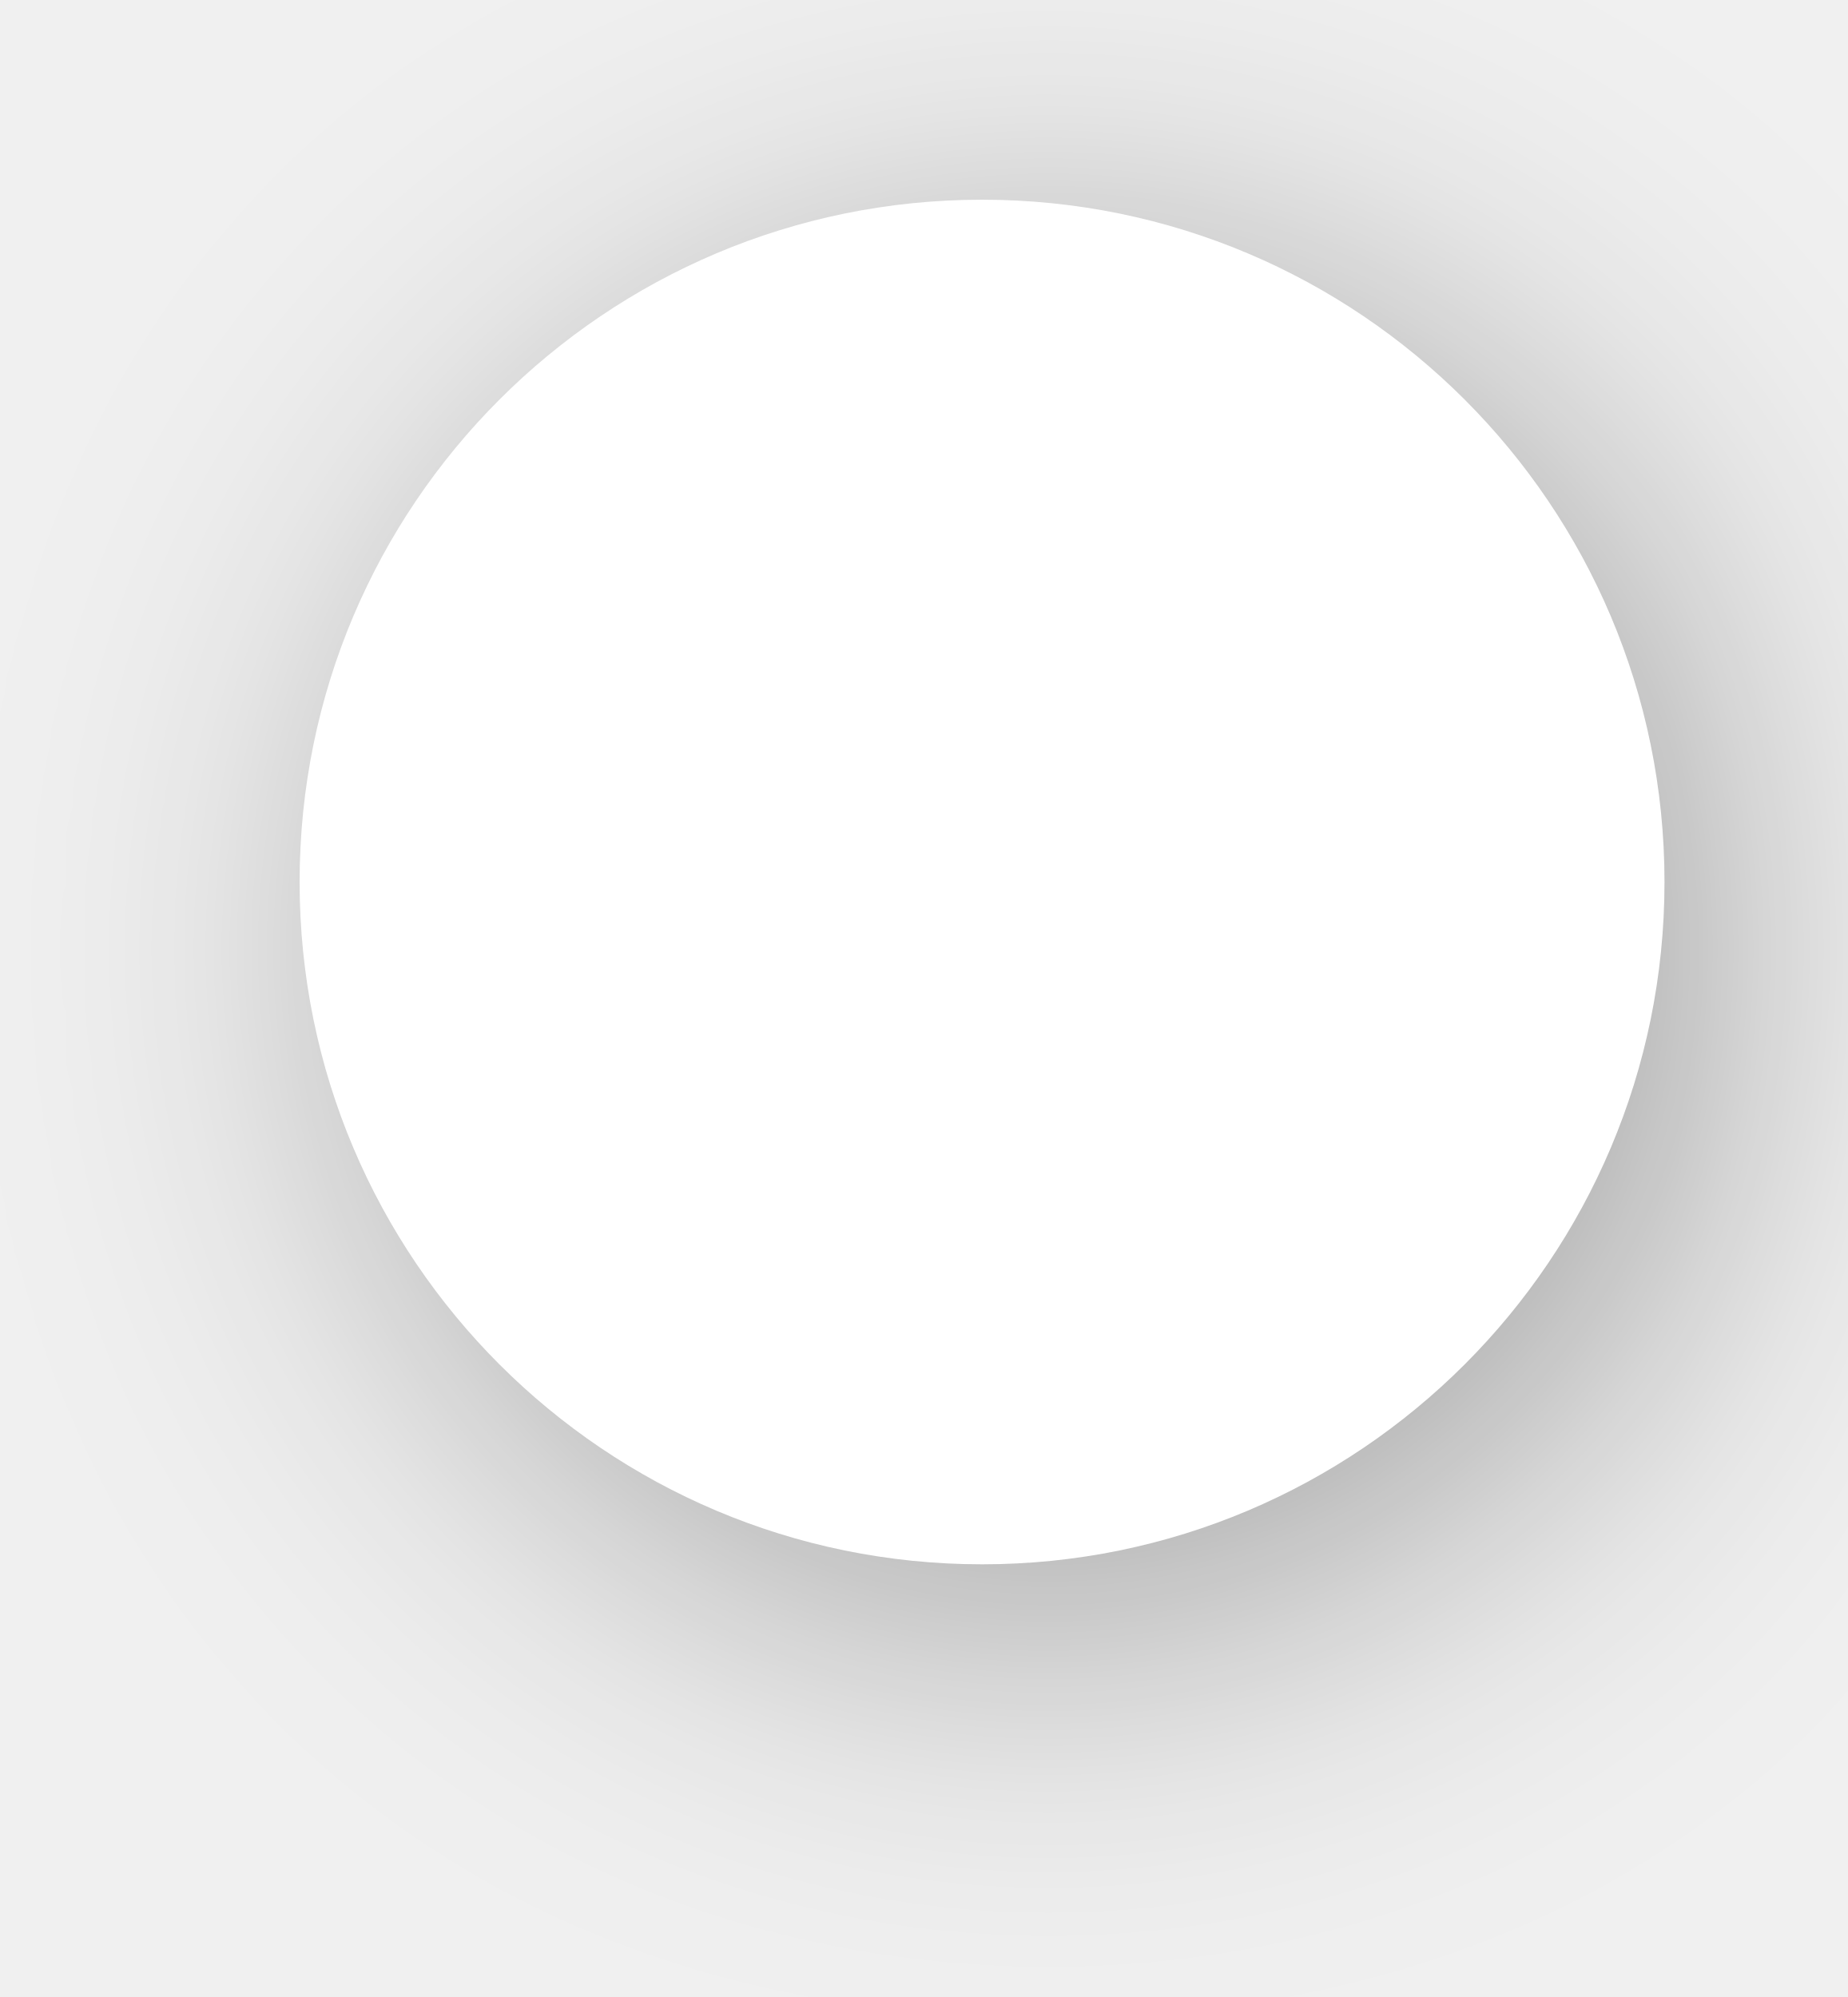
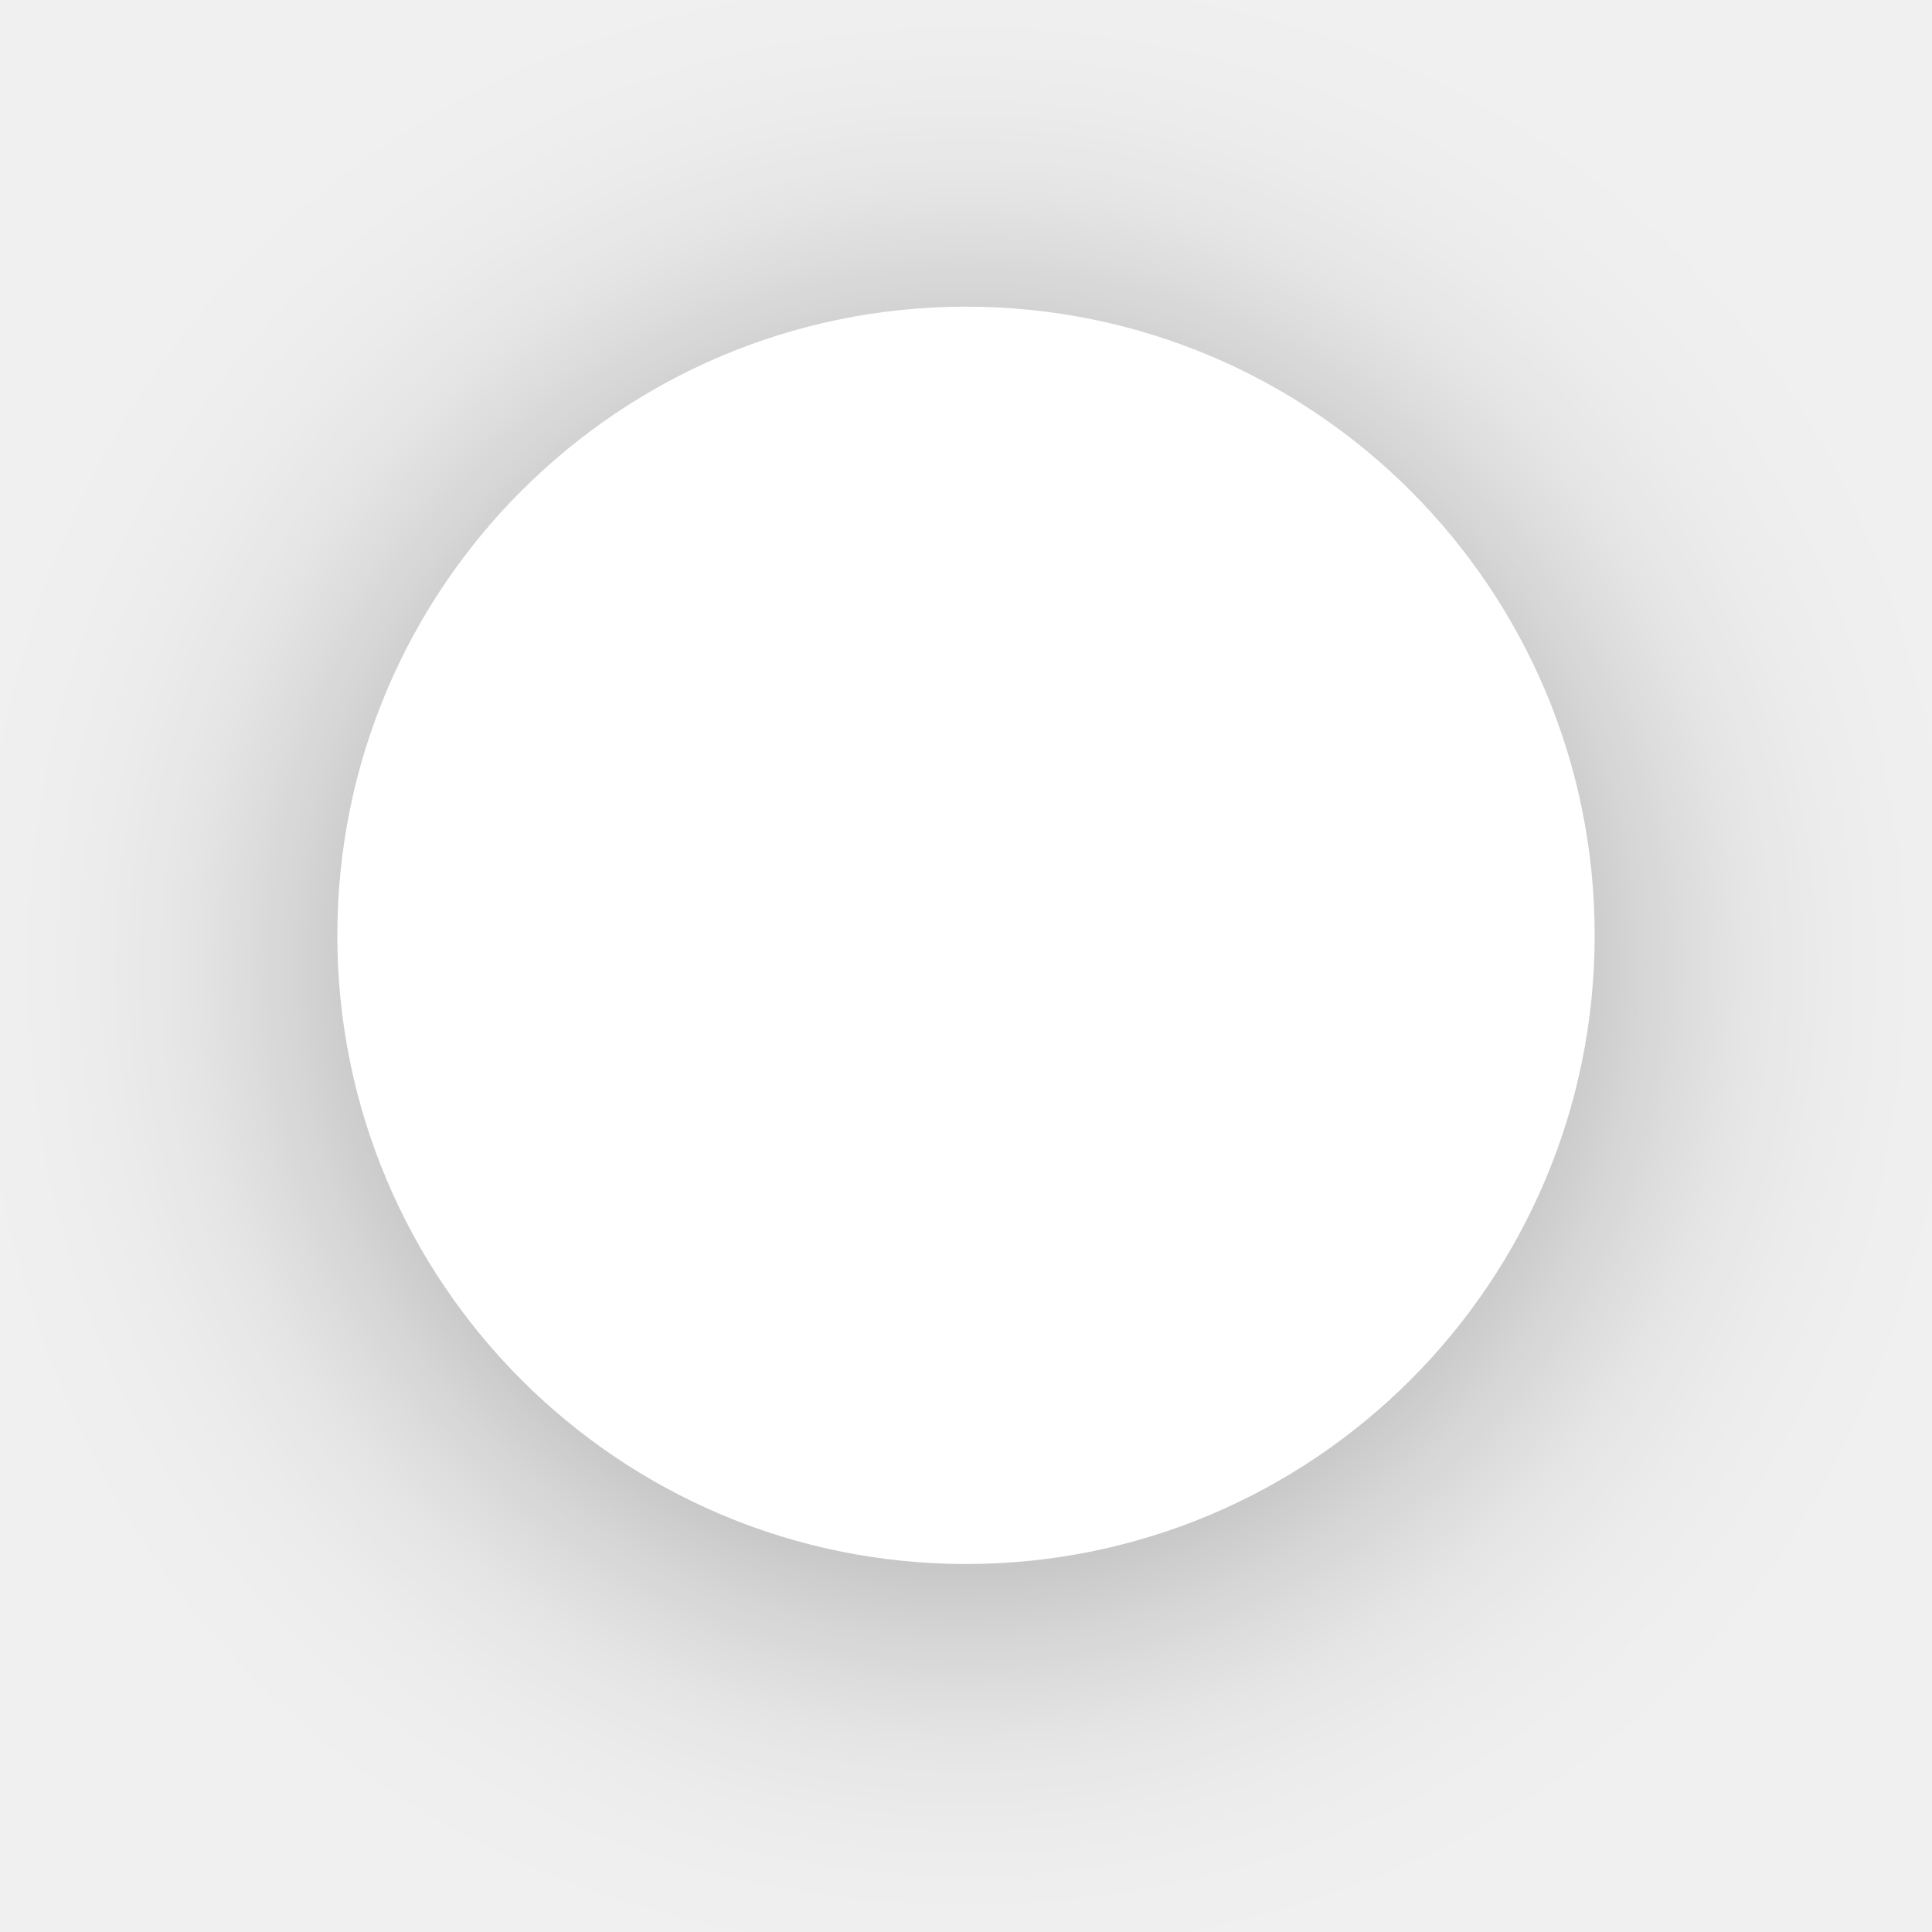
- <svg xmlns="http://www.w3.org/2000/svg" width="111" height="120" viewBox="0 0 111 120" fill="none">
+ <svg xmlns="http://www.w3.org/2000/svg" width="126" height="126" viewBox="0 0 126 126" fill="none">
  <g filter="url(#filter0_d)">
-     <circle cx="59" cy="53" r="41" fill="white" />
+     <circle cx="63" cy="61" r="41" fill="white" />
  </g>
  <defs>
-     <filter id="filter0_d" x="0" y="-6" width="126" height="126" filterUnits="userSpaceOnUse" color-interpolation-filters="sRGB">
+     <filter id="filter0_d" x="0" y="0" width="126" height="126" filterUnits="userSpaceOnUse" color-interpolation-filters="sRGB">
      <feFlood flood-opacity="0" result="BackgroundImageFix" />
      <feColorMatrix in="SourceAlpha" type="matrix" values="0 0 0 0 0 0 0 0 0 0 0 0 0 0 0 0 0 0 127 0" />
-       <feOffset dx="4" dy="4" />
+       <feOffset dy="2" />
      <feGaussianBlur stdDeviation="11" />
      <feColorMatrix type="matrix" values="0 0 0 0 0 0 0 0 0 0 0 0 0 0 0 0 0 0 0.32 0" />
      <feBlend mode="normal" in2="BackgroundImageFix" result="effect1_dropShadow" />
      <feBlend mode="normal" in="SourceGraphic" in2="effect1_dropShadow" result="shape" />
    </filter>
  </defs>
</svg>
